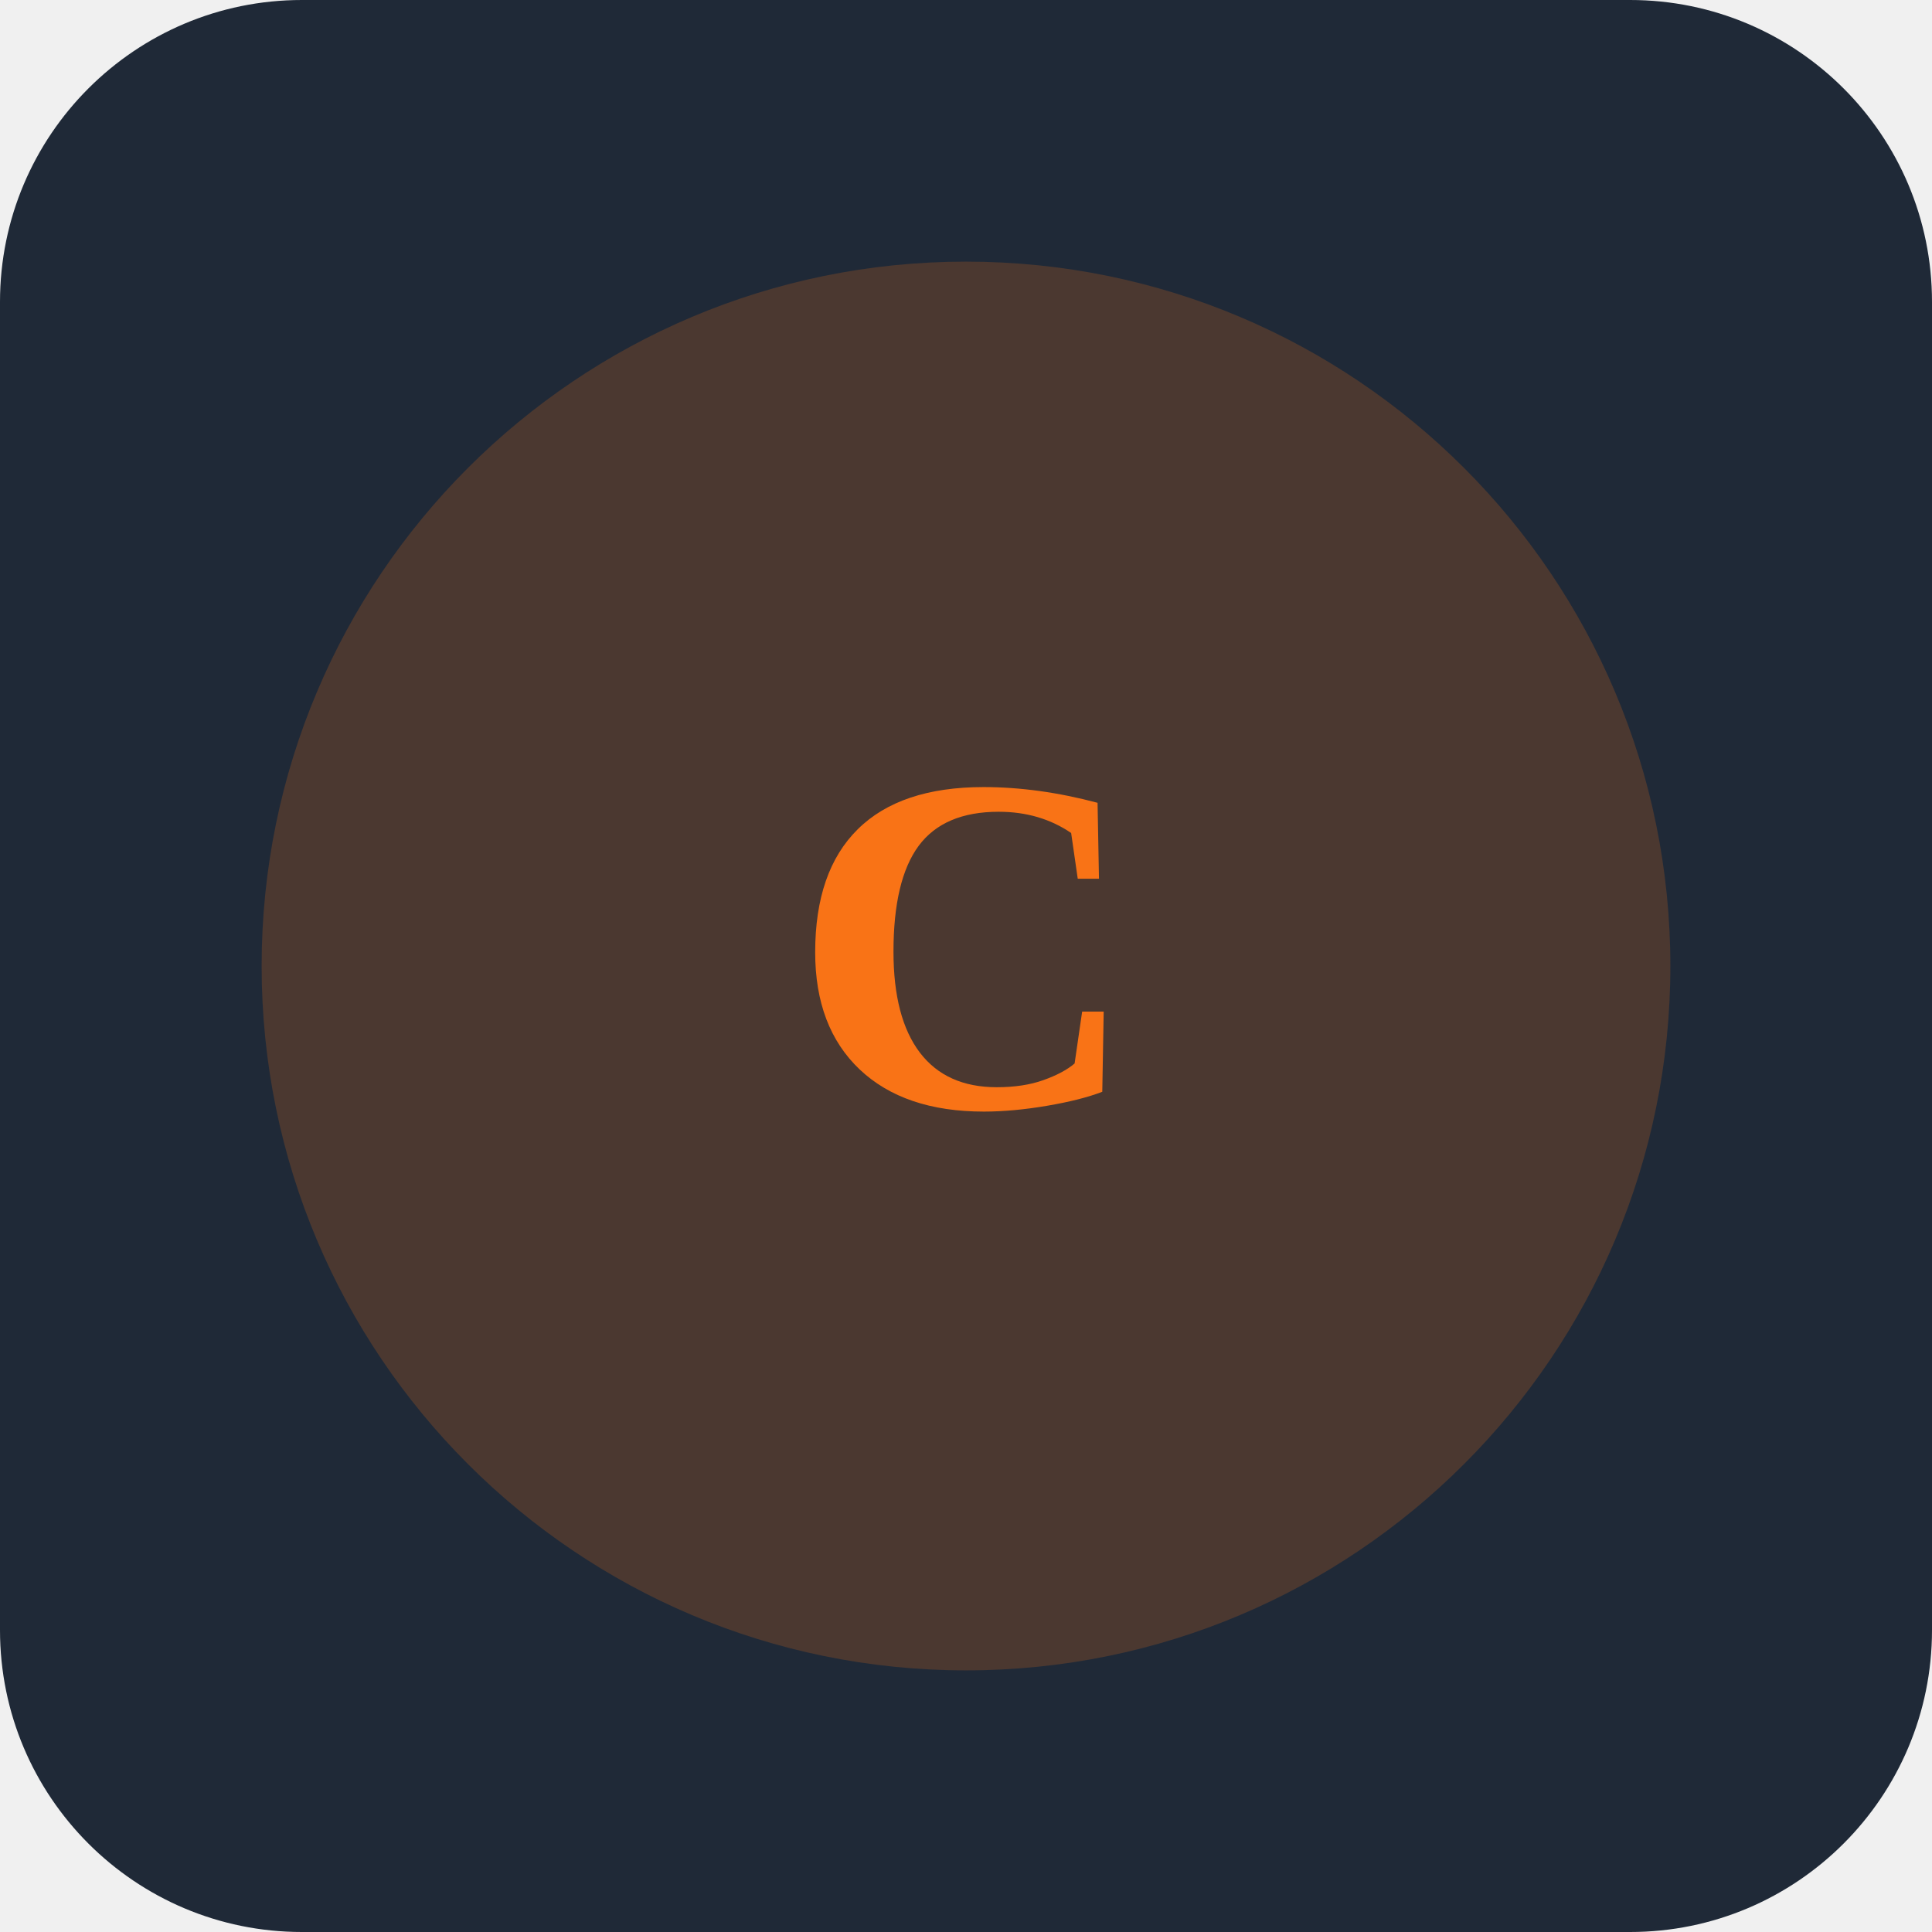
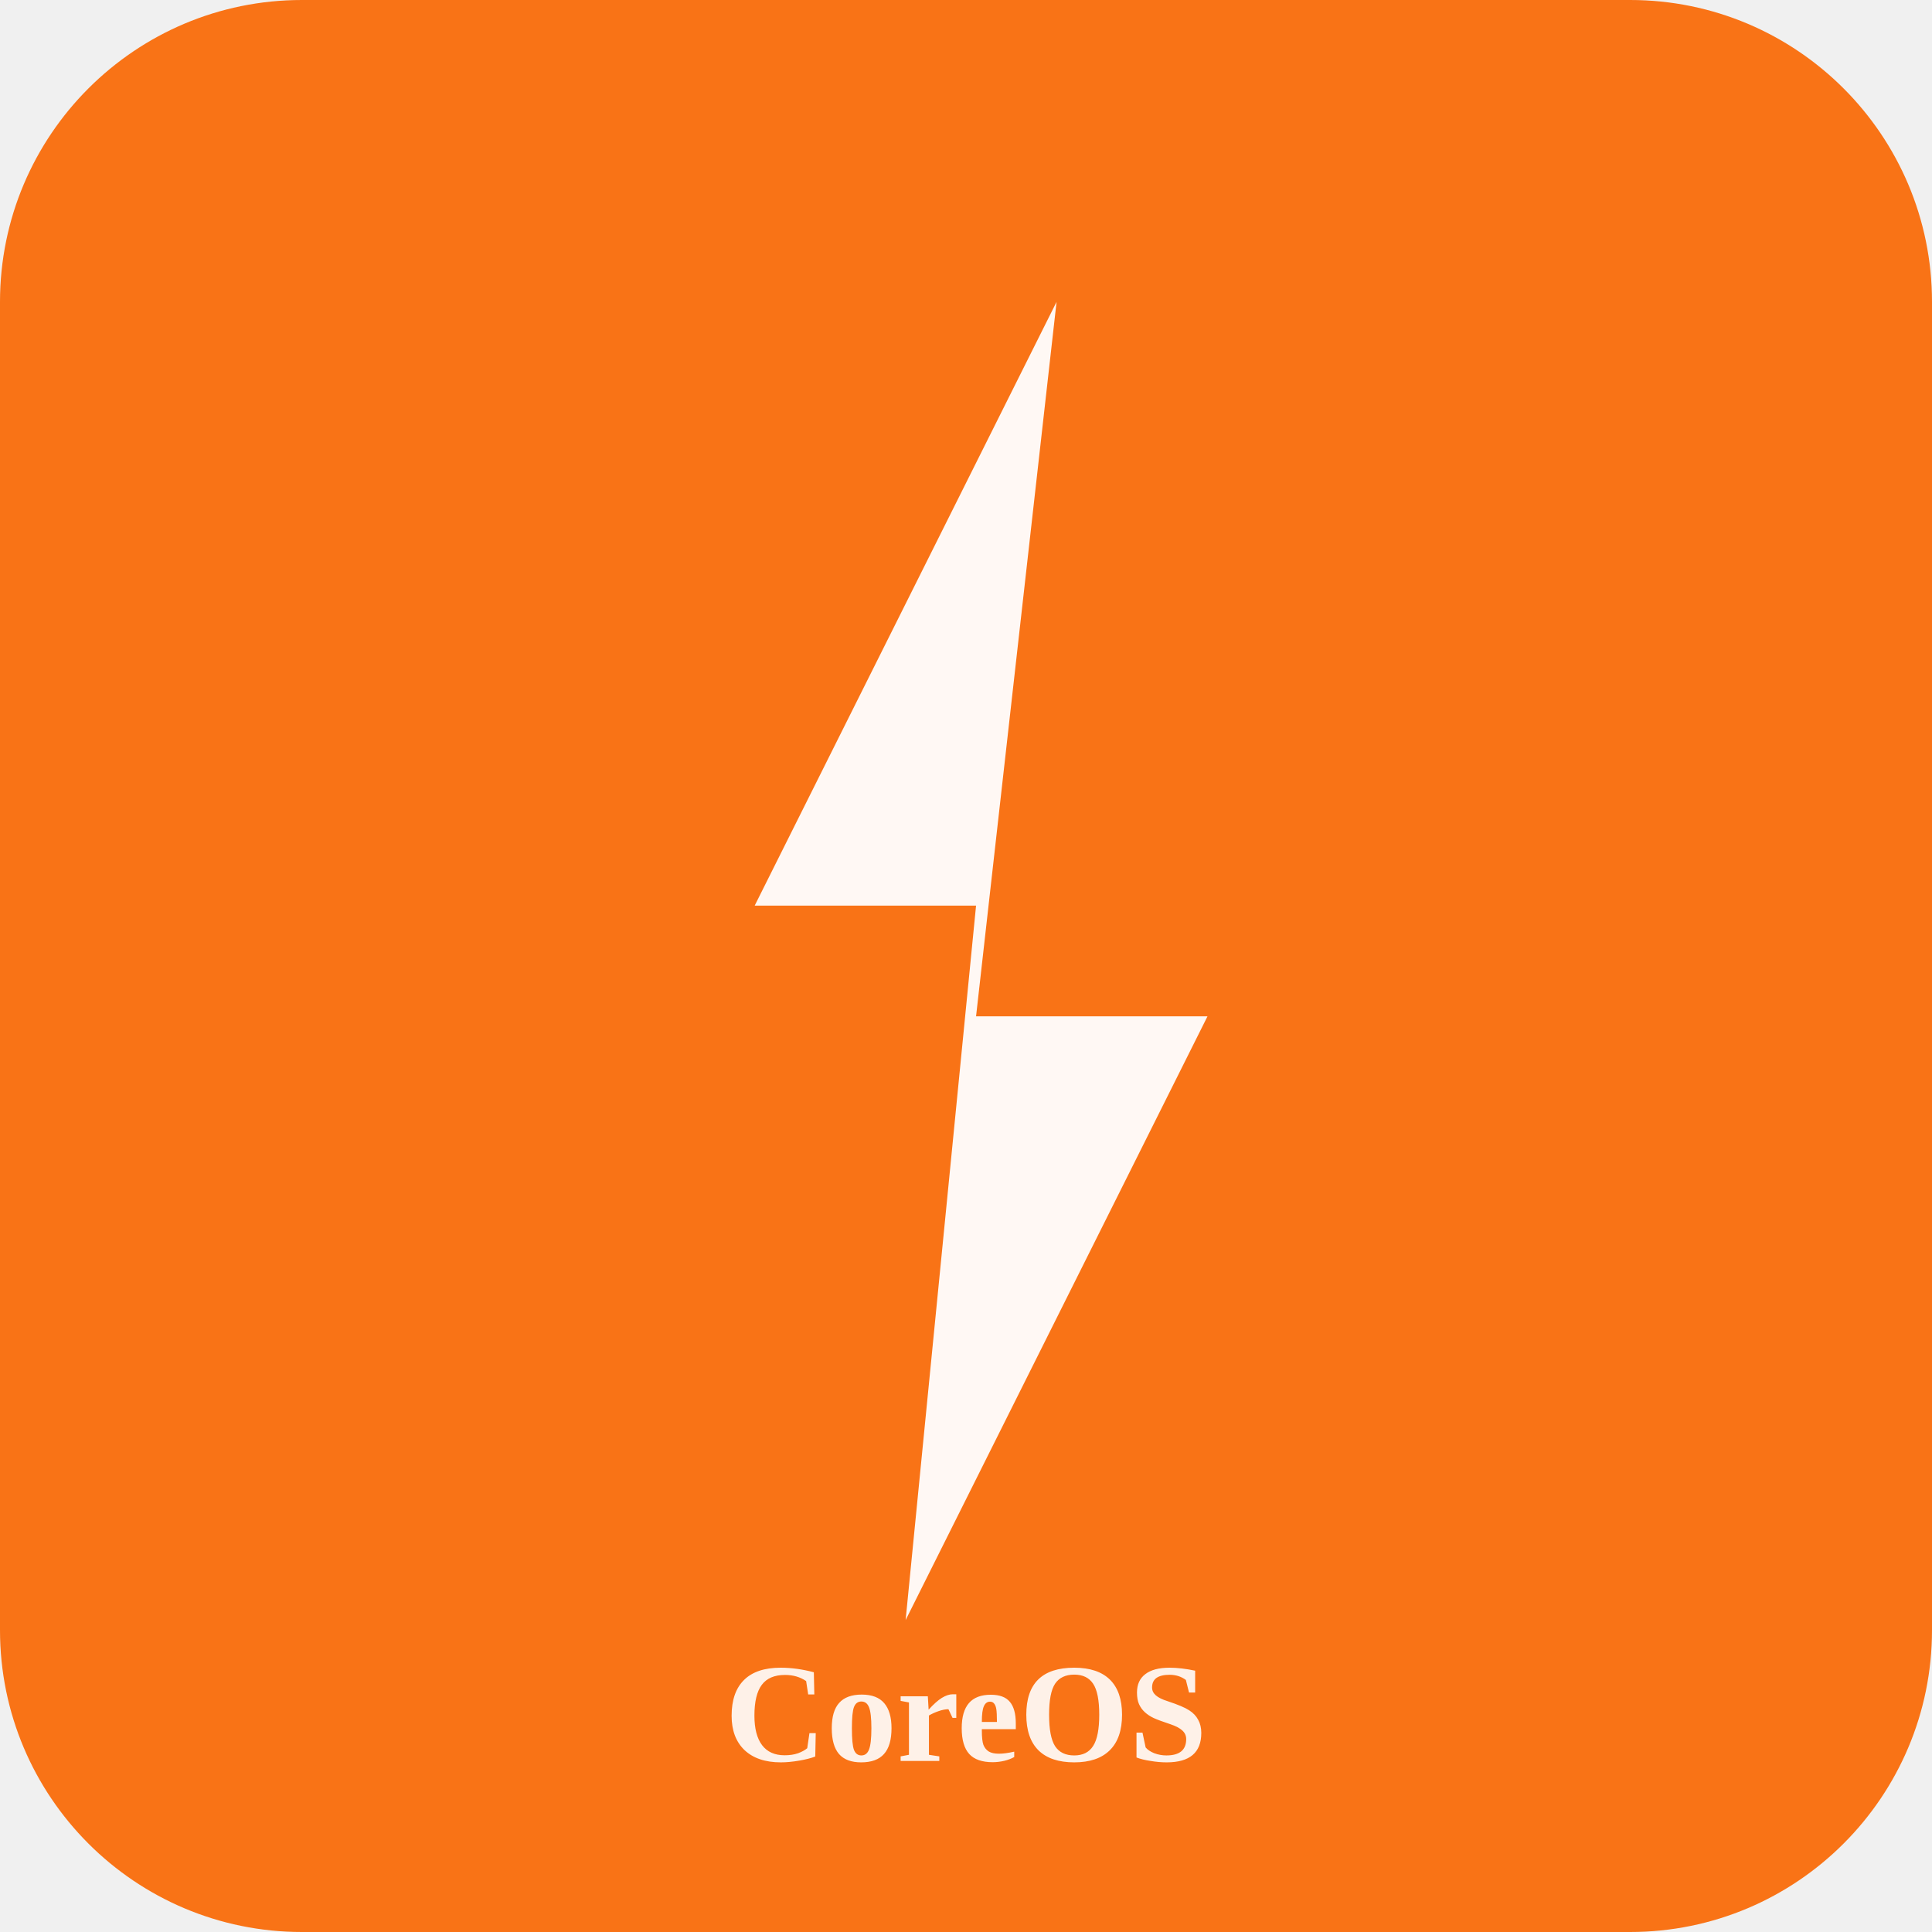
<svg xmlns="http://www.w3.org/2000/svg" viewBox="0 0 192 192" width="192" height="192">
-   <rect width="192" height="192" rx="30" fill="#1f2937" />
-   <circle cx="96" cy="96" r="70" fill="#f97316" opacity="0.2" />
-   <text x="96" y="110" text-anchor="middle" fill="#f97316" font-size="48" font-weight="bold">C</text>
+   <rect width="192" height="192" rx="30" fill="#f97316" />
+   <path d="M105 30 L75 90 L97 90 L90 161 L120 101 L97 101 L105 30 Z" fill="white" opacity="0.95" />
+   <text x="96" y="175" text-anchor="middle" fill="white" font-size="14" font-weight="bold" opacity="0.9">CoreOS</text>
</svg>
